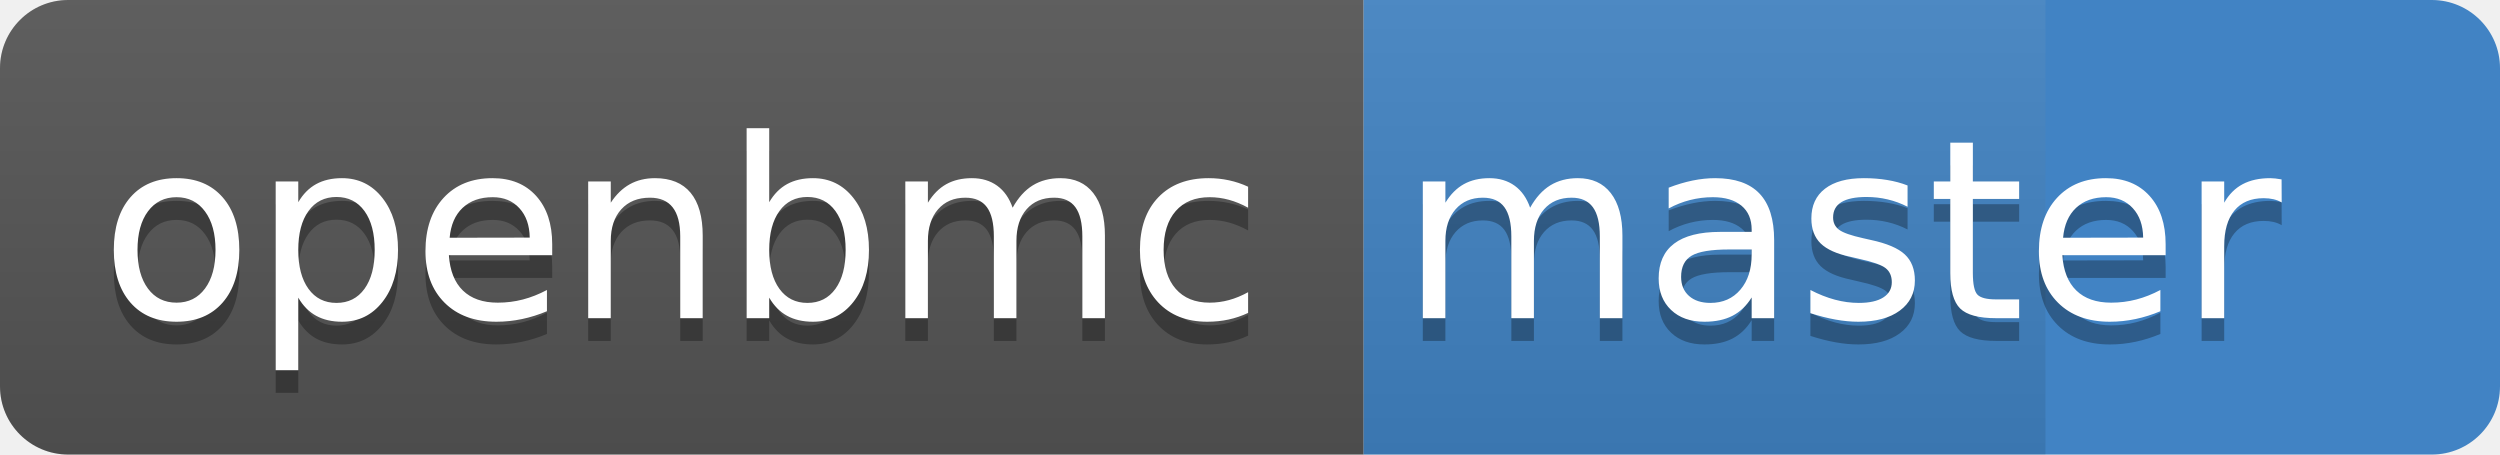
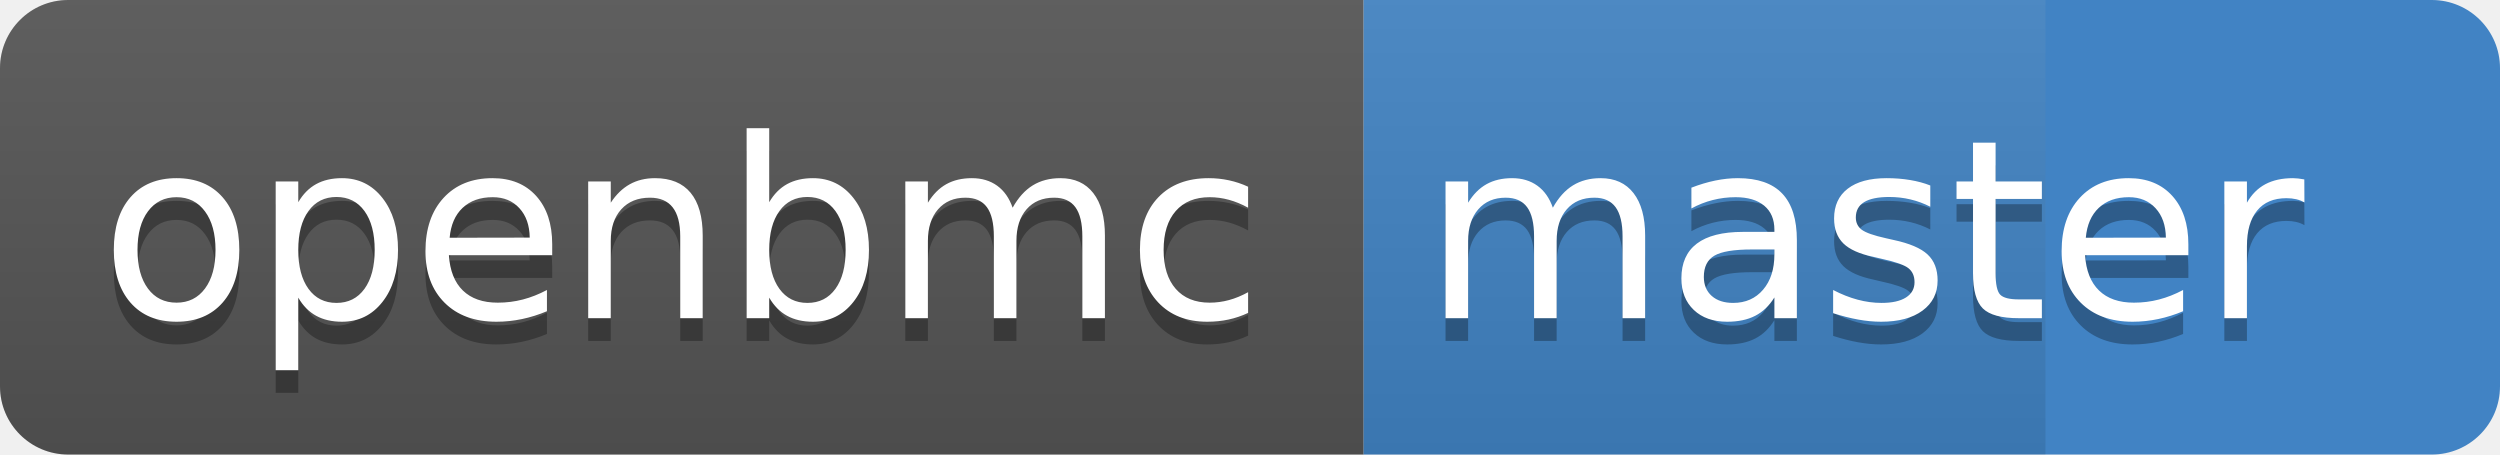
<svg xmlns="http://www.w3.org/2000/svg" width="110" height="20">
  <linearGradient id="b" x2="0" y2="100%">
    <stop offset="0" stop-color="#bbb" stop-opacity=".1" />
    <stop offset="1" stop-opacity=".1" />
  </linearGradient>
  <clipPath id="a">
    <rect width="110" height="20" rx="3" fill="#fff" />
  </clipPath>
  <g clip-path="url(#a)">
    <path fill="#555" d="M0 0h60v20H0z" />
    <path fill="#4183C4" d="M60 0h60v30H60z" />
    <path fill="url(#b)" d="M0 0h90v20H0z" />
  </g>
  <g fill="#fff" text-anchor="middle" font-family="DejaVu Sans,Verdana,Geneva,sans-serif" font-size="110">
    <text x="300" y="150" fill="#010101" fill-opacity=".3" transform="scale(.1)">openbmc </text>
    <text x="300" y="140" transform="scale(.1)">openbmc </text>
-     <text x="810" y="150" fill="#010101" fill-opacity=".3" transform="scale(.1)">master</text>
-     <text x="810" y="140" transform="scale(.1)">master</text>
+     <text x="820" y="150" fill="#010101" fill-opacity=".3" transform="scale(.1)">master</text>
+     <text x="820" y="140" transform="scale(.1)">master</text>
  </g>
</svg>
